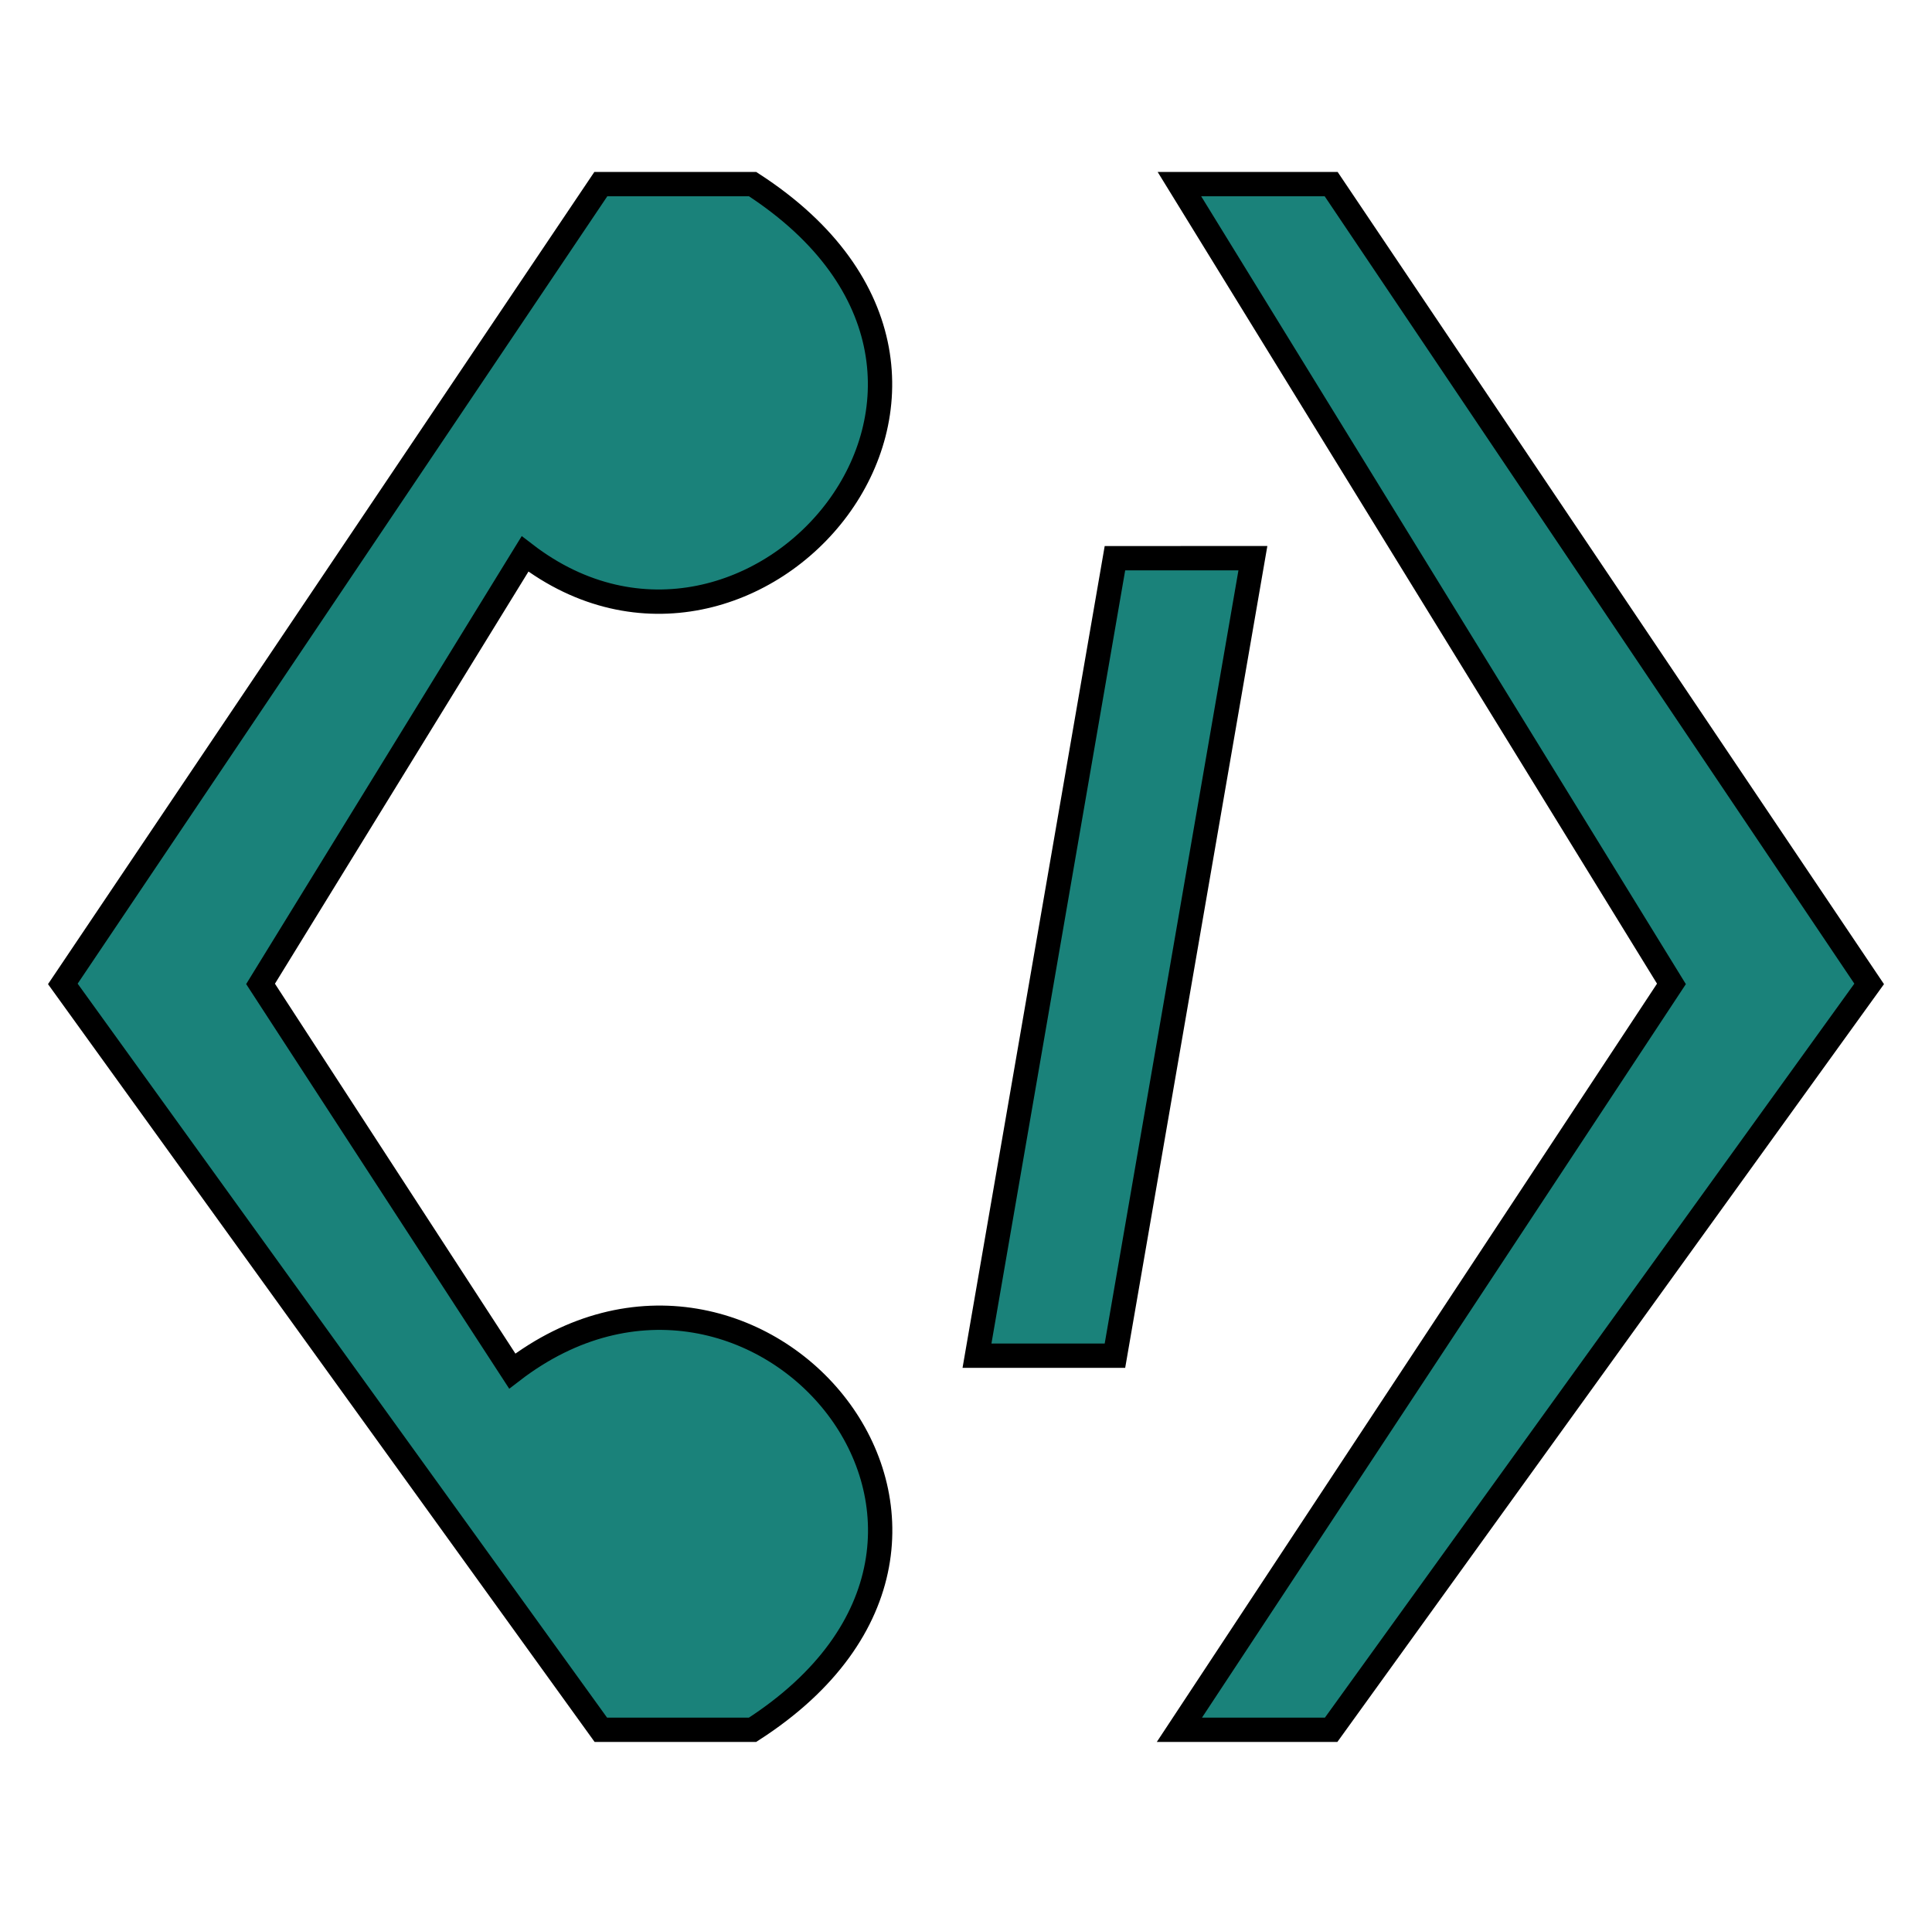
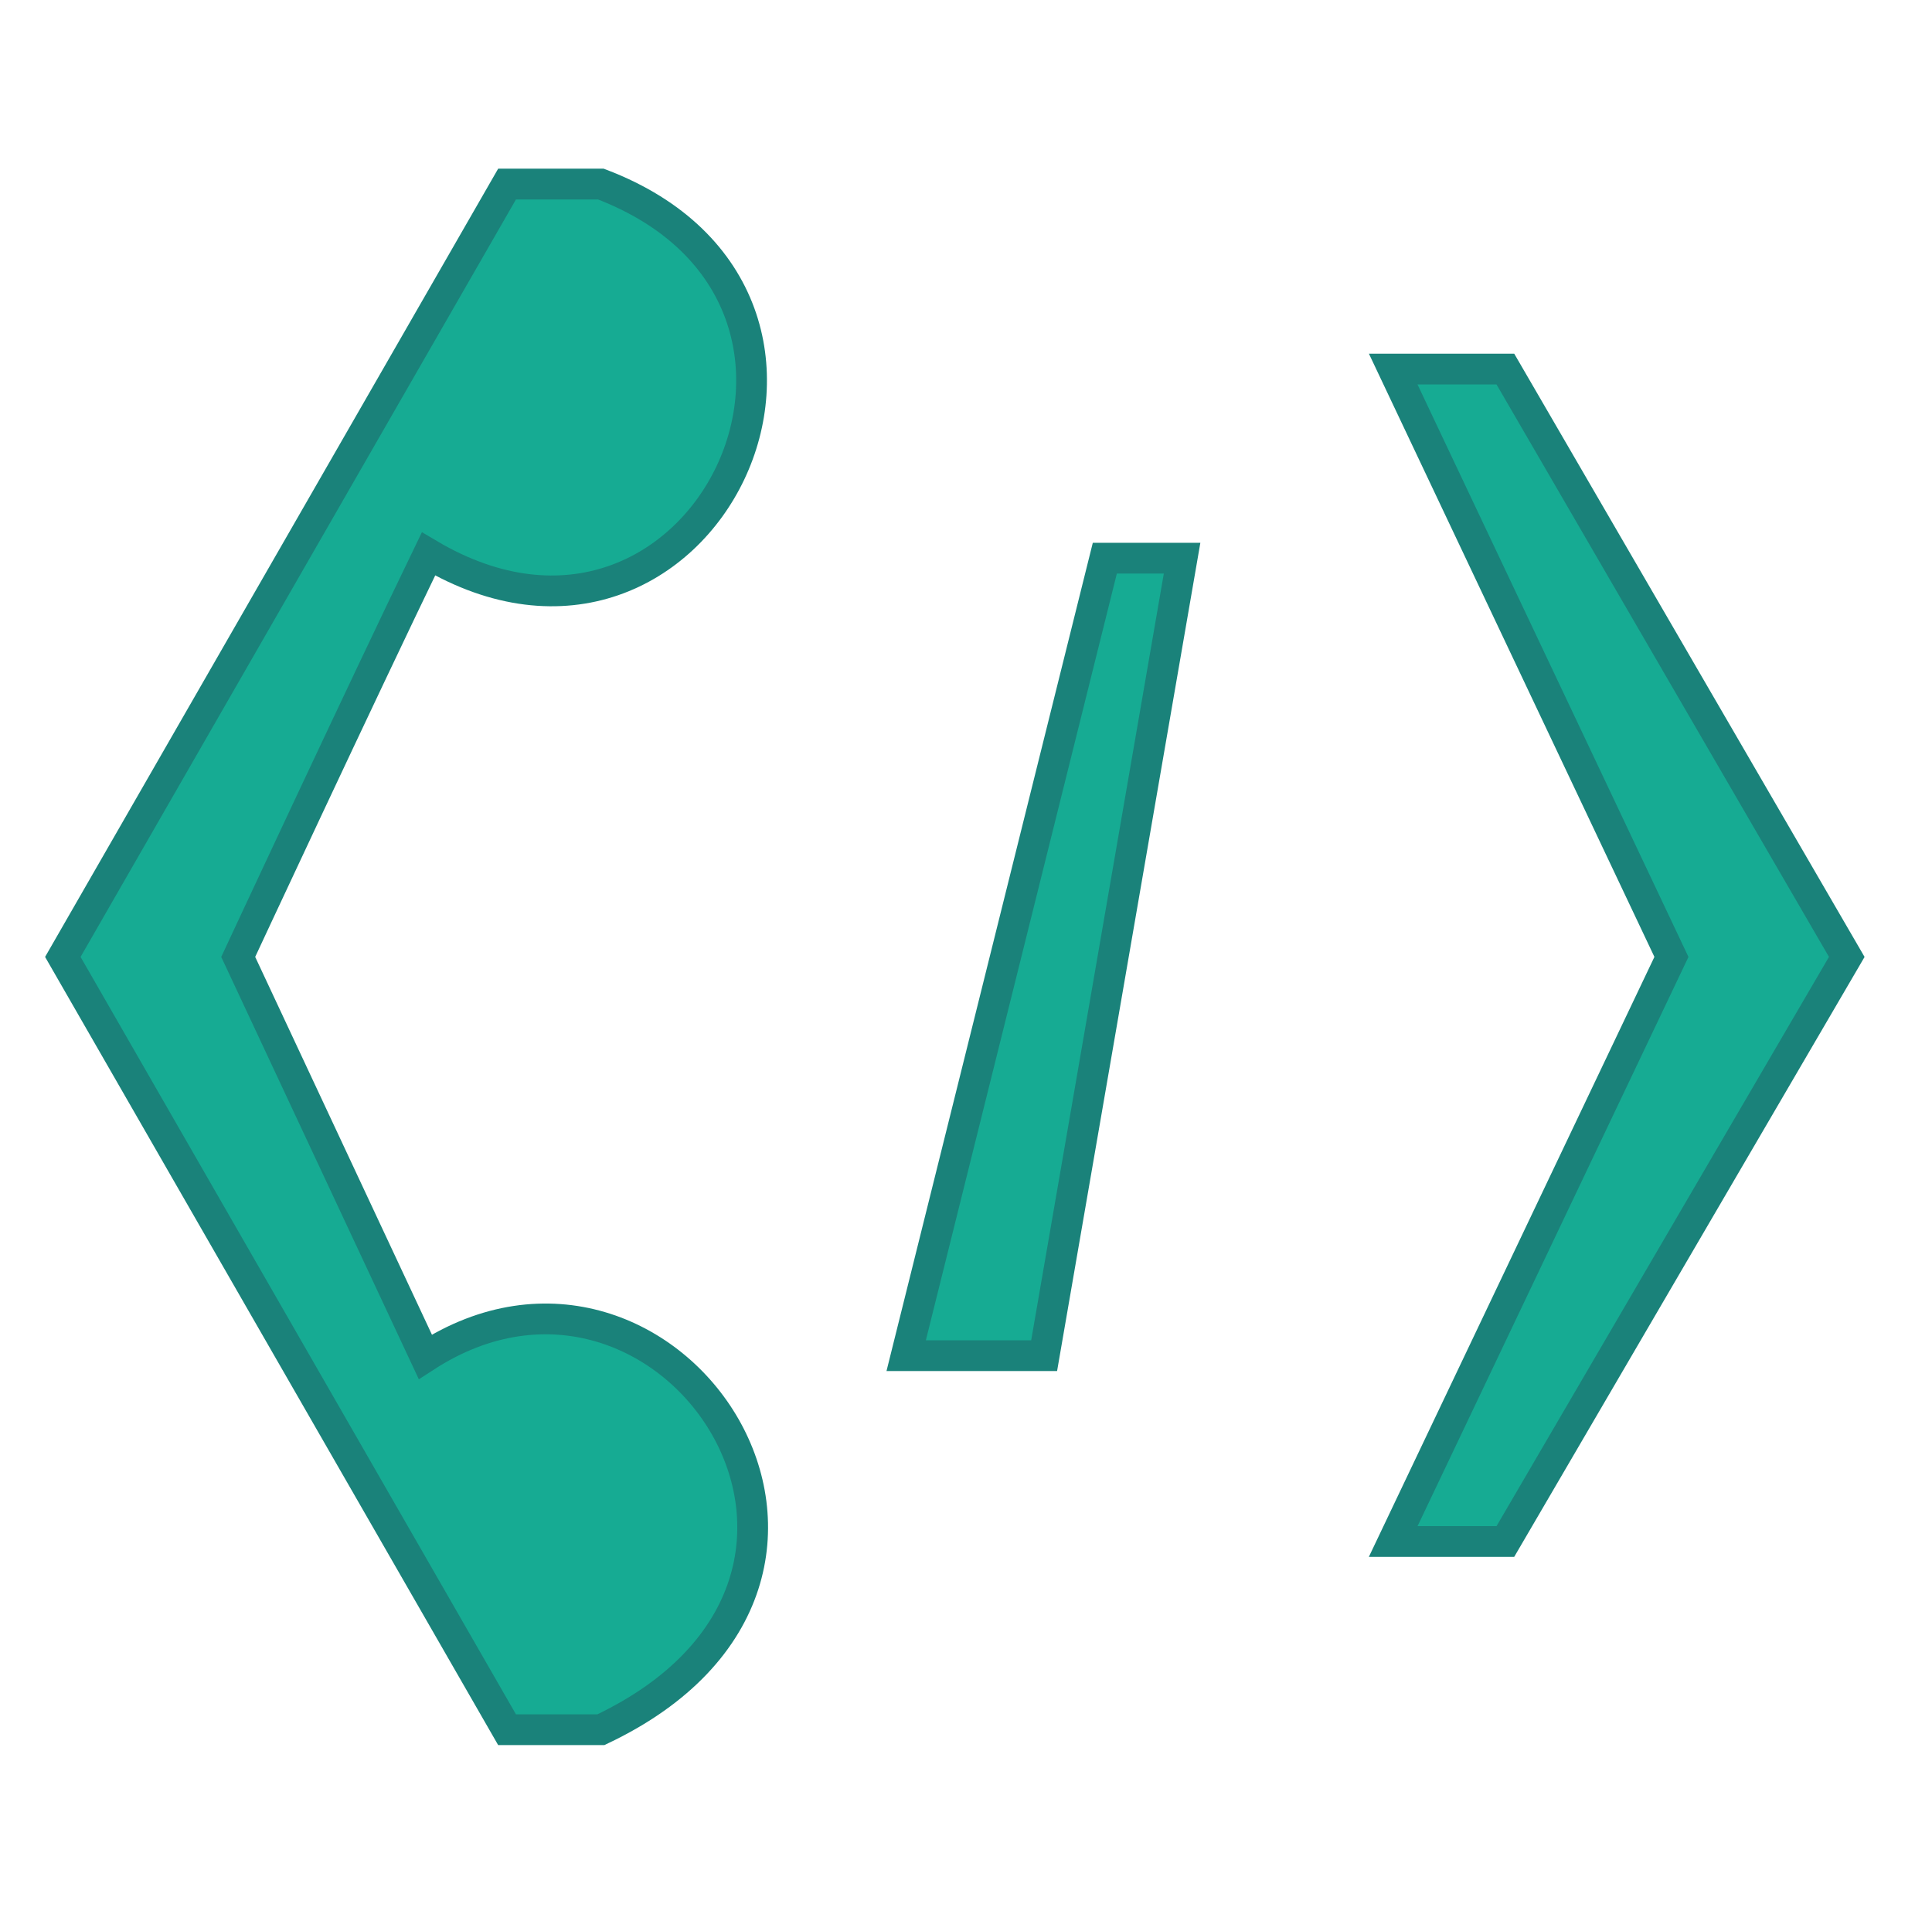
<svg xmlns="http://www.w3.org/2000/svg" viewBox="0 0 158.815 157.343" height="594.684" width="600.246">
-   <g fill="#1a827a" stroke="#000" stroke-width="2.0">
-     <path d="M5.165 80.888L49.39 15.135h12.474c24.903 16.14 0 44.8-18.705 30.405-6.87 11.167-14.872 24.181-21.741 35.348l20.691 31.83c20.008-15.4 44.64 13.466 19.755 29.49H49.39z" />
-     <path d="M153.65 80.888l-44.226-65.753H96.95l40.446 65.753-40.446 61.32h12.474z" />
-     <path d="M91.651 45.89l-11.34 65.564h11.34l11.34-65.565z" />
+   <g fill="rgb(22,171,147)" stroke="rgb(26,130,122)" stroke-width="2.529">
+     <path d="M5.165 78.67l36.517-63.538h7.71c24.836 9.457 8.277 43.735-14.17 30.409-5.533 11.434-15.64 33.129-15.64 33.129l15.378 32.874c20.008-12.994 40.921 18.11 14.433 30.66h-7.711z" />
+     <path d="M90.819 45.89L74.49 111.453h11.34L97.17 45.89z" />
+     <path d="M123.746 30.343l28.063 48.327-28.063 48.057h-9.22l22.87-48.057-22.87-48.327z" />
  </g>
</svg>
